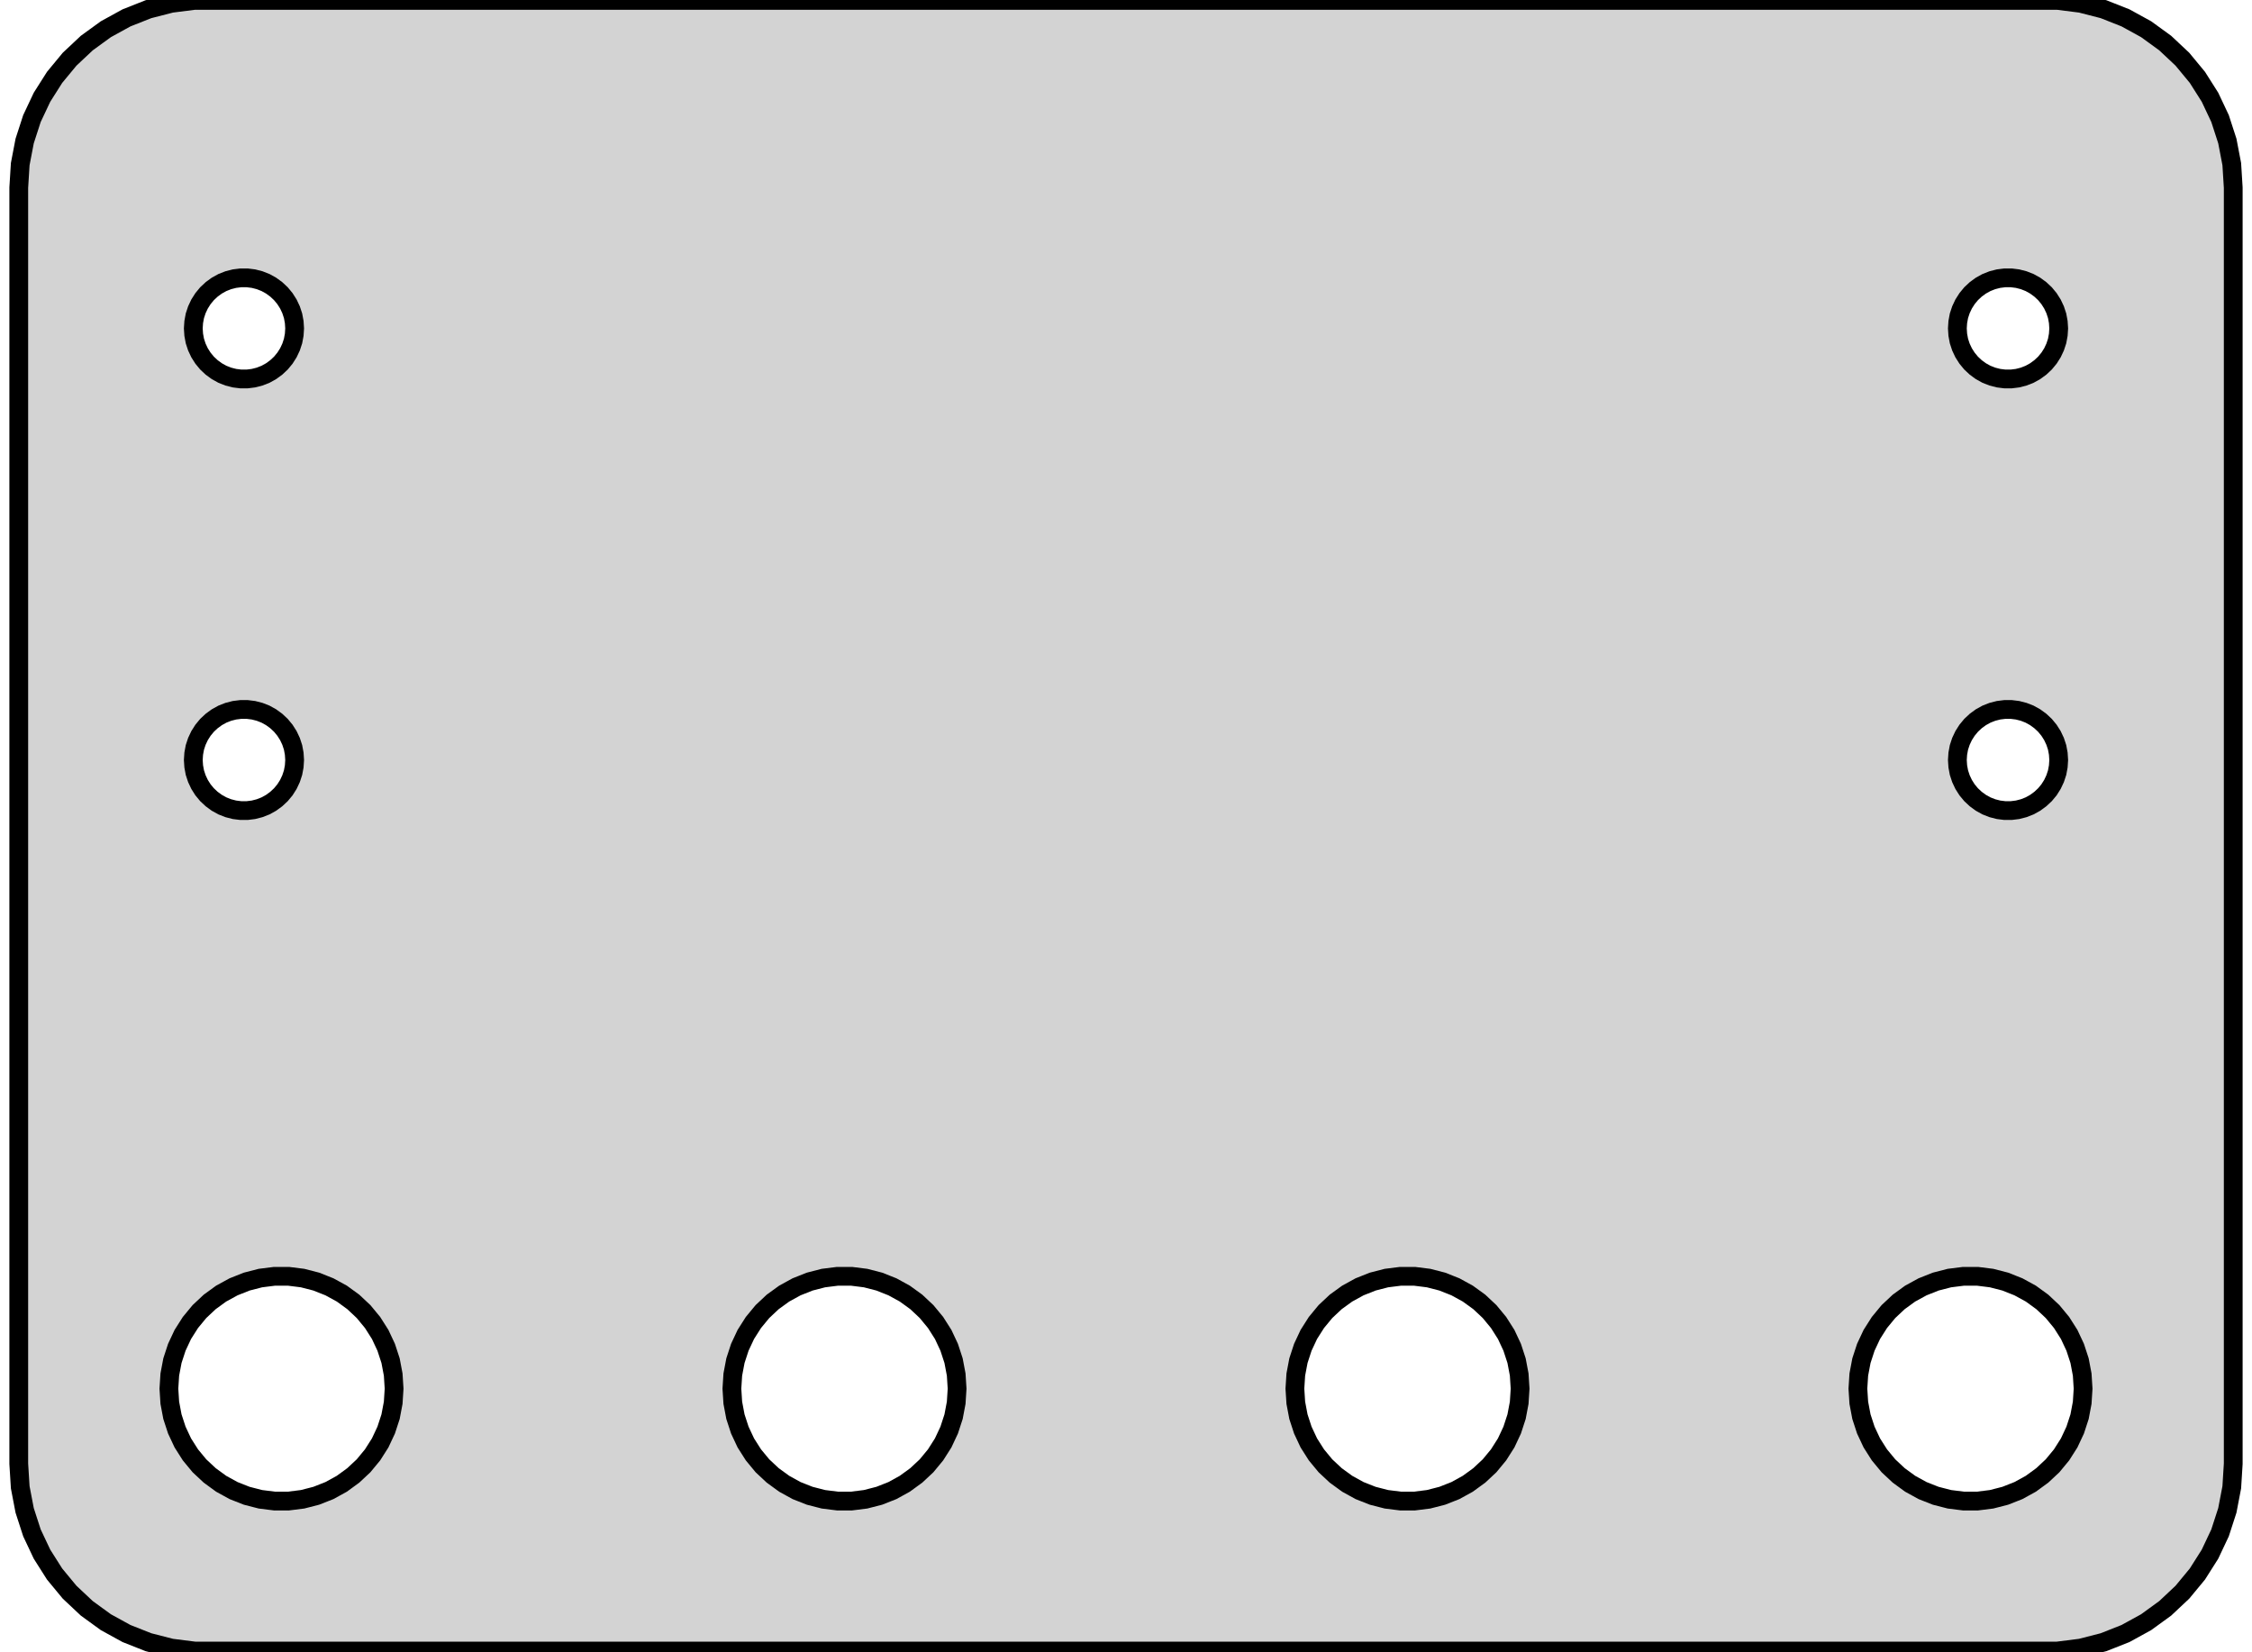
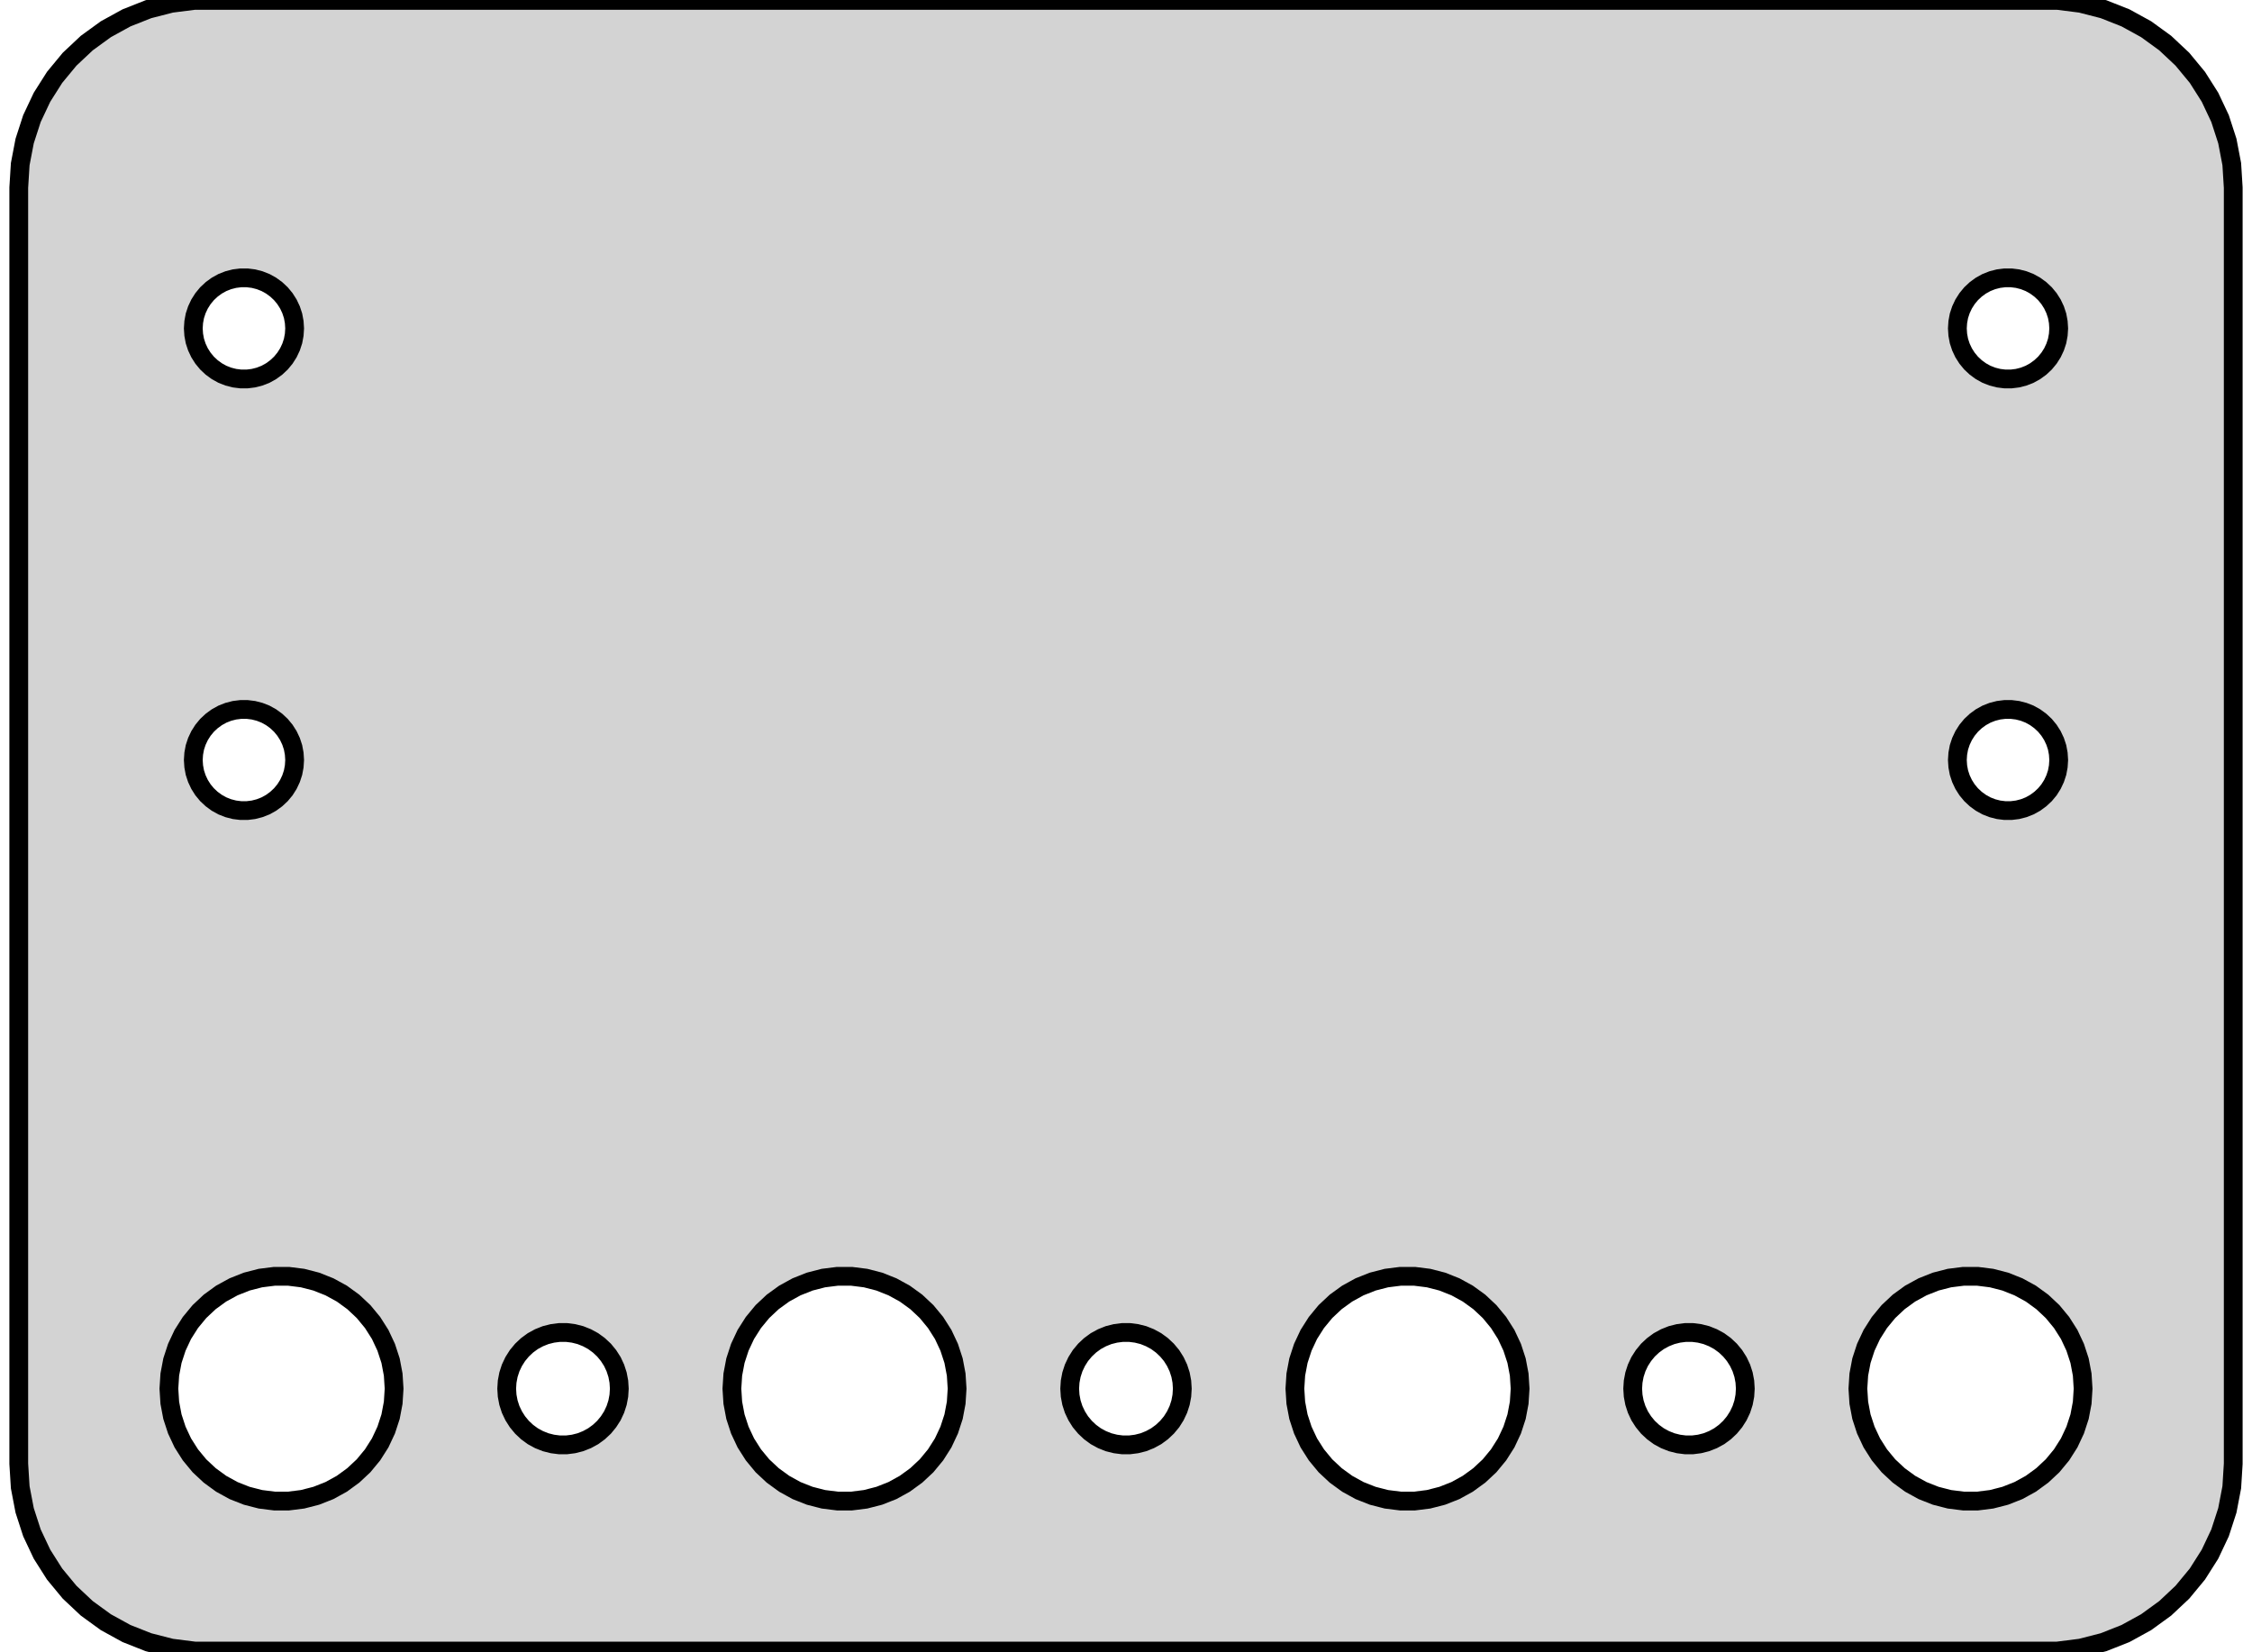
<svg xmlns="http://www.w3.org/2000/svg" width="60mm" height="44mm" viewBox="-30 -22 60 44" version="1.1">
-   <path d=" M 25.437,21.911 L 26.045,21.755 L 26.629,21.524 L 27.179,21.222 L 27.687,20.853 L 28.145,20.423  L 28.545,19.939 L 28.881,19.409 L 29.149,18.841 L 29.343,18.243 L 29.461,17.627 L 29.5,17  L 29.5,-17 L 29.461,-17.627 L 29.343,-18.243 L 29.149,-18.841 L 28.881,-19.409 L 28.545,-19.939  L 28.145,-20.423 L 27.687,-20.853 L 27.179,-21.222 L 26.629,-21.524 L 26.045,-21.755 L 25.437,-21.911  L 24.814,-21.99 L -24.814,-21.99 L -25.437,-21.911 L -26.045,-21.755 L -26.629,-21.524 L -27.179,-21.222  L -27.687,-20.853 L -28.145,-20.423 L -28.545,-19.939 L -28.881,-19.409 L -29.149,-18.841 L -29.343,-18.243  L -29.461,-17.627 L -29.5,-17 L -29.5,17 L -29.461,17.627 L -29.343,18.243 L -29.149,18.841  L -28.881,19.409 L -28.545,19.939 L -28.145,20.423 L -27.687,20.853 L -27.179,21.222 L -26.629,21.524  L -26.045,21.755 L -25.437,21.911 L -24.814,21.99 L 24.814,21.99 z M 23.415,-11.903 L 23.247,-11.924 L 23.083,-11.966 L 22.925,-12.028 L 22.777,-12.11 L 22.64,-12.21  L 22.516,-12.326 L 22.408,-12.457 L 22.317,-12.6 L 22.245,-12.753 L 22.192,-12.914 L 22.161,-13.081  L 22.15,-13.25 L 22.161,-13.419 L 22.192,-13.586 L 22.245,-13.747 L 22.317,-13.9 L 22.408,-14.043  L 22.516,-14.174 L 22.64,-14.29 L 22.777,-14.39 L 22.925,-14.472 L 23.083,-14.534 L 23.247,-14.576  L 23.415,-14.597 L 23.585,-14.597 L 23.753,-14.576 L 23.917,-14.534 L 24.075,-14.472 L 24.223,-14.39  L 24.36,-14.29 L 24.484,-14.174 L 24.592,-14.043 L 24.683,-13.9 L 24.755,-13.747 L 24.808,-13.586  L 24.839,-13.419 L 24.85,-13.25 L 24.839,-13.081 L 24.808,-12.914 L 24.755,-12.753 L 24.683,-12.6  L 24.592,-12.457 L 24.484,-12.326 L 24.36,-12.21 L 24.223,-12.11 L 24.075,-12.028 L 23.917,-11.966  L 23.753,-11.924 L 23.585,-11.903 z M -23.585,-11.903 L -23.753,-11.924 L -23.917,-11.966 L -24.075,-12.028 L -24.223,-12.11 L -24.36,-12.21  L -24.484,-12.326 L -24.592,-12.457 L -24.683,-12.6 L -24.755,-12.753 L -24.808,-12.914 L -24.839,-13.081  L -24.85,-13.25 L -24.839,-13.419 L -24.808,-13.586 L -24.755,-13.747 L -24.683,-13.9 L -24.592,-14.043  L -24.484,-14.174 L -24.36,-14.29 L -24.223,-14.39 L -24.075,-14.472 L -23.917,-14.534 L -23.753,-14.576  L -23.585,-14.597 L -23.415,-14.597 L -23.247,-14.576 L -23.083,-14.534 L -22.925,-14.472 L -22.777,-14.39  L -22.64,-14.29 L -22.516,-14.174 L -22.408,-14.043 L -22.317,-13.9 L -22.245,-13.747 L -22.192,-13.586  L -22.161,-13.419 L -22.15,-13.25 L -22.161,-13.081 L -22.192,-12.914 L -22.245,-12.753 L -22.317,-12.6  L -22.408,-12.457 L -22.516,-12.326 L -22.64,-12.21 L -22.777,-12.11 L -22.925,-12.028 L -23.083,-11.966  L -23.247,-11.924 L -23.415,-11.903 z M -23.585,-0.403 L -23.753,-0.424 L -23.917,-0.466 L -24.075,-0.528 L -24.223,-0.61 L -24.36,-0.71  L -24.484,-0.826 L -24.592,-0.956 L -24.683,-1.1 L -24.755,-1.253 L -24.808,-1.414 L -24.839,-1.581  L -24.85,-1.75 L -24.839,-1.919 L -24.808,-2.086 L -24.755,-2.247 L -24.683,-2.4 L -24.592,-2.543  L -24.484,-2.674 L -24.36,-2.79 L -24.223,-2.89 L -24.075,-2.972 L -23.917,-3.034 L -23.753,-3.076  L -23.585,-3.097 L -23.415,-3.097 L -23.247,-3.076 L -23.083,-3.034 L -22.925,-2.972 L -22.777,-2.89  L -22.64,-2.79 L -22.516,-2.674 L -22.408,-2.543 L -22.317,-2.4 L -22.245,-2.247 L -22.192,-2.086  L -22.161,-1.919 L -22.15,-1.75 L -22.161,-1.581 L -22.192,-1.414 L -22.245,-1.253 L -22.317,-1.1  L -22.408,-0.956 L -22.516,-0.826 L -22.64,-0.71 L -22.777,-0.61 L -22.925,-0.528 L -23.083,-0.466  L -23.247,-0.424 L -23.415,-0.403 z M 23.415,-0.403 L 23.247,-0.424 L 23.083,-0.466 L 22.925,-0.528 L 22.777,-0.61 L 22.64,-0.71  L 22.516,-0.826 L 22.408,-0.956 L 22.317,-1.1 L 22.245,-1.253 L 22.192,-1.414 L 22.161,-1.581  L 22.15,-1.75 L 22.161,-1.919 L 22.192,-2.086 L 22.245,-2.247 L 22.317,-2.4 L 22.408,-2.543  L 22.516,-2.674 L 22.64,-2.79 L 22.777,-2.89 L 22.925,-2.972 L 23.083,-3.034 L 23.247,-3.076  L 23.415,-3.097 L 23.585,-3.097 L 23.753,-3.076 L 23.917,-3.034 L 24.075,-2.972 L 24.223,-2.89  L 24.36,-2.79 L 24.484,-2.674 L 24.592,-2.543 L 24.683,-2.4 L 24.755,-2.247 L 24.808,-2.086  L 24.839,-1.919 L 24.85,-1.75 L 24.839,-1.581 L 24.808,-1.414 L 24.755,-1.253 L 24.683,-1.1  L 24.592,-0.956 L 24.484,-0.826 L 24.36,-0.71 L 24.223,-0.61 L 24.075,-0.528 L 23.917,-0.466  L 23.753,-0.424 L 23.585,-0.403 z M -22.688,17.994 L -23.062,17.947 L -23.427,17.853 L -23.777,17.715 L -24.108,17.533 L -24.412,17.311  L -24.687,17.054 L -24.927,16.763 L -25.129,16.445 L -25.289,16.104 L -25.406,15.746 L -25.476,15.376  L -25.5,15 L -25.476,14.624 L -25.406,14.254 L -25.289,13.896 L -25.129,13.555 L -24.927,13.237  L -24.687,12.946 L -24.412,12.688 L -24.108,12.467 L -23.777,12.286 L -23.427,12.147 L -23.062,12.053  L -22.688,12.006 L -22.312,12.006 L -21.938,12.053 L -21.573,12.147 L -21.223,12.286 L -20.892,12.467  L -20.588,12.688 L -20.313,12.946 L -20.073,13.237 L -19.871,13.555 L -19.711,13.896 L -19.594,14.254  L -19.524,14.624 L -19.5,15 L -19.524,15.376 L -19.594,15.746 L -19.711,16.104 L -19.871,16.445  L -20.073,16.763 L -20.313,17.054 L -20.588,17.311 L -20.892,17.533 L -21.223,17.715 L -21.573,17.853  L -21.938,17.947 L -22.312,17.994 z M 22.312,17.994 L 21.938,17.947 L 21.573,17.853 L 21.223,17.715 L 20.892,17.533 L 20.588,17.311  L 20.313,17.054 L 20.073,16.763 L 19.871,16.445 L 19.711,16.104 L 19.594,15.746 L 19.524,15.376  L 19.5,15 L 19.524,14.624 L 19.594,14.254 L 19.711,13.896 L 19.871,13.555 L 20.073,13.237  L 20.313,12.946 L 20.588,12.688 L 20.892,12.467 L 21.223,12.286 L 21.573,12.147 L 21.938,12.053  L 22.312,12.006 L 22.688,12.006 L 23.062,12.053 L 23.427,12.147 L 23.777,12.286 L 24.108,12.467  L 24.412,12.688 L 24.687,12.946 L 24.927,13.237 L 25.129,13.555 L 25.289,13.896 L 25.406,14.254  L 25.476,14.624 L 25.5,15 L 25.476,15.376 L 25.406,15.746 L 25.289,16.104 L 25.129,16.445  L 24.927,16.763 L 24.687,17.054 L 24.412,17.311 L 24.108,17.533 L 23.777,17.715 L 23.427,17.853  L 23.062,17.947 L 22.688,17.994 z M 7.312,17.994 L 6.938,17.947 L 6.573,17.853 L 6.223,17.715 L 5.893,17.533 L 5.588,17.311  L 5.313,17.054 L 5.073,16.763 L 4.871,16.445 L 4.711,16.104 L 4.594,15.746 L 4.524,15.376  L 4.5,15 L 4.524,14.624 L 4.594,14.254 L 4.711,13.896 L 4.871,13.555 L 5.073,13.237  L 5.313,12.946 L 5.588,12.688 L 5.893,12.467 L 6.223,12.286 L 6.573,12.147 L 6.938,12.053  L 7.312,12.006 L 7.688,12.006 L 8.062,12.053 L 8.427,12.147 L 8.777,12.286 L 9.107,12.467  L 9.412,12.688 L 9.687,12.946 L 9.927,13.237 L 10.129,13.555 L 10.289,13.896 L 10.406,14.254  L 10.476,14.624 L 10.5,15 L 10.476,15.376 L 10.406,15.746 L 10.289,16.104 L 10.129,16.445  L 9.927,16.763 L 9.687,17.054 L 9.412,17.311 L 9.107,17.533 L 8.777,17.715 L 8.427,17.853  L 8.062,17.947 L 7.688,17.994 z M -7.688,17.994 L -8.062,17.947 L -8.427,17.853 L -8.777,17.715 L -9.107,17.533 L -9.412,17.311  L -9.687,17.054 L -9.927,16.763 L -10.129,16.445 L -10.289,16.104 L -10.406,15.746 L -10.476,15.376  L -10.5,15 L -10.476,14.624 L -10.406,14.254 L -10.289,13.896 L -10.129,13.555 L -9.927,13.237  L -9.687,12.946 L -9.412,12.688 L -9.107,12.467 L -8.777,12.286 L -8.427,12.147 L -8.062,12.053  L -7.688,12.006 L -7.312,12.006 L -6.938,12.053 L -6.573,12.147 L -6.223,12.286 L -5.893,12.467  L -5.588,12.688 L -5.313,12.946 L -5.073,13.237 L -4.871,13.555 L -4.711,13.896 L -4.594,14.254  L -4.524,14.624 L -4.5,15 L -4.524,15.376 L -4.594,15.746 L -4.711,16.104 L -4.871,16.445  L -5.073,16.763 L -5.313,17.054 L -5.588,17.311 L -5.893,17.533 L -6.223,17.715 L -6.573,17.853  L -6.938,17.947 L -7.312,17.994 z " stroke="black" fill="lightgray" stroke-width="0.5" />
+   <path d=" M 25.437,21.911 L 26.045,21.755 L 26.629,21.524 L 27.179,21.222 L 27.687,20.853 L 28.145,20.423  L 28.545,19.939 L 28.881,19.409 L 29.149,18.841 L 29.343,18.243 L 29.461,17.627 L 29.5,17  L 29.5,-17 L 29.461,-17.627 L 29.343,-18.243 L 29.149,-18.841 L 28.881,-19.409 L 28.545,-19.939  L 28.145,-20.423 L 27.687,-20.853 L 27.179,-21.222 L 26.629,-21.524 L 26.045,-21.755 L 25.437,-21.911  L 24.814,-21.99 L -24.814,-21.99 L -25.437,-21.911 L -26.045,-21.755 L -26.629,-21.524 L -27.179,-21.222  L -27.687,-20.853 L -28.145,-20.423 L -28.545,-19.939 L -28.881,-19.409 L -29.149,-18.841 L -29.343,-18.243  L -29.461,-17.627 L -29.5,-17 L -29.5,17 L -29.461,17.627 L -29.343,18.243 L -29.149,18.841  L -28.881,19.409 L -28.545,19.939 L -28.145,20.423 L -27.687,20.853 L -27.179,21.222 L -26.629,21.524  L -26.045,21.755 L -25.437,21.911 L -24.814,21.99 L 24.814,21.99 z M 23.415,-11.903 L 23.247,-11.924 L 23.083,-11.966 L 22.925,-12.028 L 22.777,-12.11 L 22.64,-12.21  L 22.516,-12.326 L 22.408,-12.457 L 22.317,-12.6 L 22.245,-12.753 L 22.192,-12.914 L 22.161,-13.081  L 22.15,-13.25 L 22.161,-13.419 L 22.192,-13.586 L 22.245,-13.747 L 22.317,-13.9 L 22.408,-14.043  L 22.516,-14.174 L 22.64,-14.29 L 22.777,-14.39 L 22.925,-14.472 L 23.083,-14.534 L 23.247,-14.576  L 23.415,-14.597 L 23.585,-14.597 L 23.753,-14.576 L 23.917,-14.534 L 24.075,-14.472 L 24.223,-14.39  L 24.36,-14.29 L 24.484,-14.174 L 24.592,-14.043 L 24.683,-13.9 L 24.755,-13.747 L 24.808,-13.586  L 24.839,-13.419 L 24.85,-13.25 L 24.839,-13.081 L 24.808,-12.914 L 24.755,-12.753 L 24.683,-12.6  L 24.592,-12.457 L 24.484,-12.326 L 24.36,-12.21 L 24.223,-12.11 L 24.075,-12.028 L 23.917,-11.966  L 23.753,-11.924 L 23.585,-11.903 z M -23.585,-11.903 L -23.753,-11.924 L -23.917,-11.966 L -24.075,-12.028 L -24.223,-12.11 L -24.36,-12.21  L -24.484,-12.326 L -24.592,-12.457 L -24.683,-12.6 L -24.755,-12.753 L -24.808,-12.914 L -24.839,-13.081  L -24.85,-13.25 L -24.839,-13.419 L -24.808,-13.586 L -24.755,-13.747 L -24.683,-13.9 L -24.592,-14.043  L -24.484,-14.174 L -24.36,-14.29 L -24.223,-14.39 L -24.075,-14.472 L -23.917,-14.534 L -23.753,-14.576  L -23.585,-14.597 L -23.415,-14.597 L -23.247,-14.576 L -23.083,-14.534 L -22.925,-14.472 L -22.777,-14.39  L -22.64,-14.29 L -22.516,-14.174 L -22.408,-14.043 L -22.317,-13.9 L -22.245,-13.747 L -22.192,-13.586  L -22.161,-13.419 L -22.15,-13.25 L -22.161,-13.081 L -22.192,-12.914 L -22.245,-12.753 L -22.317,-12.6  L -22.408,-12.457 L -22.516,-12.326 L -22.64,-12.21 L -22.777,-12.11 L -22.925,-12.028 L -23.083,-11.966  L -23.247,-11.924 L -23.415,-11.903 z M 23.415,-0.403 L 23.247,-0.424 L 23.083,-0.466 L 22.925,-0.528 L 22.777,-0.61 L 22.64,-0.71  L 22.516,-0.826 L 22.408,-0.956 L 22.317,-1.1 L 22.245,-1.253 L 22.192,-1.414 L 22.161,-1.581  L 22.15,-1.75 L 22.161,-1.919 L 22.192,-2.086 L 22.245,-2.247 L 22.317,-2.4 L 22.408,-2.543  L 22.516,-2.674 L 22.64,-2.79 L 22.777,-2.89 L 22.925,-2.972 L 23.083,-3.034 L 23.247,-3.076  L 23.415,-3.097 L 23.585,-3.097 L 23.753,-3.076 L 23.917,-3.034 L 24.075,-2.972 L 24.223,-2.89  L 24.36,-2.79 L 24.484,-2.674 L 24.592,-2.543 L 24.683,-2.4 L 24.755,-2.247 L 24.808,-2.086  L 24.839,-1.919 L 24.85,-1.75 L 24.839,-1.581 L 24.808,-1.414 L 24.755,-1.253 L 24.683,-1.1  L 24.592,-0.956 L 24.484,-0.826 L 24.36,-0.71 L 24.223,-0.61 L 24.075,-0.528 L 23.917,-0.466  L 23.753,-0.424 L 23.585,-0.403 z M -23.585,-0.403 L -23.753,-0.424 L -23.917,-0.466 L -24.075,-0.528 L -24.223,-0.61 L -24.36,-0.71  L -24.484,-0.826 L -24.592,-0.956 L -24.683,-1.1 L -24.755,-1.253 L -24.808,-1.414 L -24.839,-1.581  L -24.85,-1.75 L -24.839,-1.919 L -24.808,-2.086 L -24.755,-2.247 L -24.683,-2.4 L -24.592,-2.543  L -24.484,-2.674 L -24.36,-2.79 L -24.223,-2.89 L -24.075,-2.972 L -23.917,-3.034 L -23.753,-3.076  L -23.585,-3.097 L -23.415,-3.097 L -23.247,-3.076 L -23.083,-3.034 L -22.925,-2.972 L -22.777,-2.89  L -22.64,-2.79 L -22.516,-2.674 L -22.408,-2.543 L -22.317,-2.4 L -22.245,-2.247 L -22.192,-2.086  L -22.161,-1.919 L -22.15,-1.75 L -22.161,-1.581 L -22.192,-1.414 L -22.245,-1.253 L -22.317,-1.1  L -22.408,-0.956 L -22.516,-0.826 L -22.64,-0.71 L -22.777,-0.61 L -22.925,-0.528 L -23.083,-0.466  L -23.247,-0.424 L -23.415,-0.403 z M 7.312,17.994 L 6.938,17.947 L 6.573,17.853 L 6.223,17.715 L 5.893,17.533 L 5.588,17.311  L 5.313,17.054 L 5.073,16.763 L 4.871,16.445 L 4.711,16.104 L 4.594,15.746 L 4.524,15.376  L 4.5,15 L 4.524,14.624 L 4.594,14.254 L 4.711,13.896 L 4.871,13.555 L 5.073,13.237  L 5.313,12.946 L 5.588,12.688 L 5.893,12.467 L 6.223,12.286 L 6.573,12.147 L 6.938,12.053  L 7.312,12.006 L 7.688,12.006 L 8.062,12.053 L 8.427,12.147 L 8.777,12.286 L 9.107,12.467  L 9.412,12.688 L 9.687,12.946 L 9.927,13.237 L 10.129,13.555 L 10.289,13.896 L 10.406,14.254  L 10.476,14.624 L 10.5,15 L 10.476,15.376 L 10.406,15.746 L 10.289,16.104 L 10.129,16.445  L 9.927,16.763 L 9.687,17.054 L 9.412,17.311 L 9.107,17.533 L 8.777,17.715 L 8.427,17.853  L 8.062,17.947 L 7.688,17.994 z M -22.688,17.994 L -23.062,17.947 L -23.427,17.853 L -23.777,17.715 L -24.108,17.533 L -24.412,17.311  L -24.687,17.054 L -24.927,16.763 L -25.129,16.445 L -25.289,16.104 L -25.406,15.746 L -25.476,15.376  L -25.5,15 L -25.476,14.624 L -25.406,14.254 L -25.289,13.896 L -25.129,13.555 L -24.927,13.237  L -24.687,12.946 L -24.412,12.688 L -24.108,12.467 L -23.777,12.286 L -23.427,12.147 L -23.062,12.053  L -22.688,12.006 L -22.312,12.006 L -21.938,12.053 L -21.573,12.147 L -21.223,12.286 L -20.892,12.467  L -20.588,12.688 L -20.313,12.946 L -20.073,13.237 L -19.871,13.555 L -19.711,13.896 L -19.594,14.254  L -19.524,14.624 L -19.5,15 L -19.524,15.376 L -19.594,15.746 L -19.711,16.104 L -19.871,16.445  L -20.073,16.763 L -20.313,17.054 L -20.588,17.311 L -20.892,17.533 L -21.223,17.715 L -21.573,17.853  L -21.938,17.947 L -22.312,17.994 z M 22.312,17.994 L 21.938,17.947 L 21.573,17.853 L 21.223,17.715 L 20.892,17.533 L 20.588,17.311  L 20.313,17.054 L 20.073,16.763 L 19.871,16.445 L 19.711,16.104 L 19.594,15.746 L 19.524,15.376  L 19.5,15 L 19.524,14.624 L 19.594,14.254 L 19.711,13.896 L 19.871,13.555 L 20.073,13.237  L 20.313,12.946 L 20.588,12.688 L 20.892,12.467 L 21.223,12.286 L 21.573,12.147 L 21.938,12.053  L 22.312,12.006 L 22.688,12.006 L 23.062,12.053 L 23.427,12.147 L 23.777,12.286 L 24.108,12.467  L 24.412,12.688 L 24.687,12.946 L 24.927,13.237 L 25.129,13.555 L 25.289,13.896 L 25.406,14.254  L 25.476,14.624 L 25.5,15 L 25.476,15.376 L 25.406,15.746 L 25.289,16.104 L 25.129,16.445  L 24.927,16.763 L 24.687,17.054 L 24.412,17.311 L 24.108,17.533 L 23.777,17.715 L 23.427,17.853  L 23.062,17.947 L 22.688,17.994 z M -7.688,17.994 L -8.062,17.947 L -8.427,17.853 L -8.777,17.715 L -9.107,17.533 L -9.412,17.311  L -9.687,17.054 L -9.927,16.763 L -10.129,16.445 L -10.289,16.104 L -10.406,15.746 L -10.476,15.376  L -10.5,15 L -10.476,14.624 L -10.406,14.254 L -10.289,13.896 L -10.129,13.555 L -9.927,13.237  L -9.687,12.946 L -9.412,12.688 L -9.107,12.467 L -8.777,12.286 L -8.427,12.147 L -8.062,12.053  L -7.688,12.006 L -7.312,12.006 L -6.938,12.053 L -6.573,12.147 L -6.223,12.286 L -5.893,12.467  L -5.588,12.688 L -5.313,12.946 L -5.073,13.237 L -4.871,13.555 L -4.711,13.896 L -4.594,14.254  L -4.524,14.624 L -4.5,15 L -4.524,15.376 L -4.594,15.746 L -4.711,16.104 L -4.871,16.445  L -5.073,16.763 L -5.313,17.054 L -5.588,17.311 L -5.893,17.533 L -6.223,17.715 L -6.573,17.853  L -6.938,17.947 L -7.312,17.994 z M -15.094,16.497 L -15.281,16.473 L -15.463,16.427 L -15.639,16.357 L -15.804,16.267 L -15.956,16.156  L -16.093,16.027 L -16.213,15.882 L -16.314,15.723 L -16.395,15.552 L -16.453,15.373 L -16.488,15.188  L -16.5,15 L -16.488,14.812 L -16.453,14.627 L -16.395,14.448 L -16.314,14.277 L -16.213,14.118  L -16.093,13.973 L -15.956,13.844 L -15.804,13.733 L -15.639,13.643 L -15.463,13.573 L -15.281,13.527  L -15.094,13.503 L -14.906,13.503 L -14.719,13.527 L -14.537,13.573 L -14.361,13.643 L -14.196,13.733  L -14.044,13.844 L -13.906,13.973 L -13.787,14.118 L -13.685,14.277 L -13.605,14.448 L -13.547,14.627  L -13.512,14.812 L -13.5,15 L -13.512,15.188 L -13.547,15.373 L -13.605,15.552 L -13.685,15.723  L -13.787,15.882 L -13.906,16.027 L -14.044,16.156 L -14.196,16.267 L -14.361,16.357 L -14.537,16.427  L -14.719,16.473 L -14.906,16.497 z M -0.094,16.497 L -0.281,16.473 L -0.464,16.427 L -0.639,16.357 L -0.804,16.267 L -0.956,16.156  L -1.093,16.027 L -1.214,15.882 L -1.314,15.723 L -1.395,15.552 L -1.453,15.373 L -1.488,15.188  L -1.5,15 L -1.488,14.812 L -1.453,14.627 L -1.395,14.448 L -1.314,14.277 L -1.214,14.118  L -1.093,13.973 L -0.956,13.844 L -0.804,13.733 L -0.639,13.643 L -0.464,13.573 L -0.281,13.527  L -0.094,13.503 L 0.094,13.503 L 0.281,13.527 L 0.464,13.573 L 0.639,13.643 L 0.804,13.733  L 0.956,13.844 L 1.093,13.973 L 1.214,14.118 L 1.314,14.277 L 1.395,14.448 L 1.453,14.627  L 1.488,14.812 L 1.5,15 L 1.488,15.188 L 1.453,15.373 L 1.395,15.552 L 1.314,15.723  L 1.214,15.882 L 1.093,16.027 L 0.956,16.156 L 0.804,16.267 L 0.639,16.357 L 0.464,16.427  L 0.281,16.473 L 0.094,16.497 z M 14.906,16.497 L 14.719,16.473 L 14.537,16.427 L 14.361,16.357 L 14.196,16.267 L 14.044,16.156  L 13.906,16.027 L 13.787,15.882 L 13.685,15.723 L 13.605,15.552 L 13.547,15.373 L 13.512,15.188  L 13.5,15 L 13.512,14.812 L 13.547,14.627 L 13.605,14.448 L 13.685,14.277 L 13.787,14.118  L 13.906,13.973 L 14.044,13.844 L 14.196,13.733 L 14.361,13.643 L 14.537,13.573 L 14.719,13.527  L 14.906,13.503 L 15.094,13.503 L 15.281,13.527 L 15.463,13.573 L 15.639,13.643 L 15.804,13.733  L 15.956,13.844 L 16.093,13.973 L 16.213,14.118 L 16.314,14.277 L 16.395,14.448 L 16.453,14.627  L 16.488,14.812 L 16.5,15 L 16.488,15.188 L 16.453,15.373 L 16.395,15.552 L 16.314,15.723  L 16.213,15.882 L 16.093,16.027 L 15.956,16.156 L 15.804,16.267 L 15.639,16.357 L 15.463,16.427  L 15.281,16.473 L 15.094,16.497 z " stroke="black" fill="lightgray" stroke-width="0.5" />
</svg>
